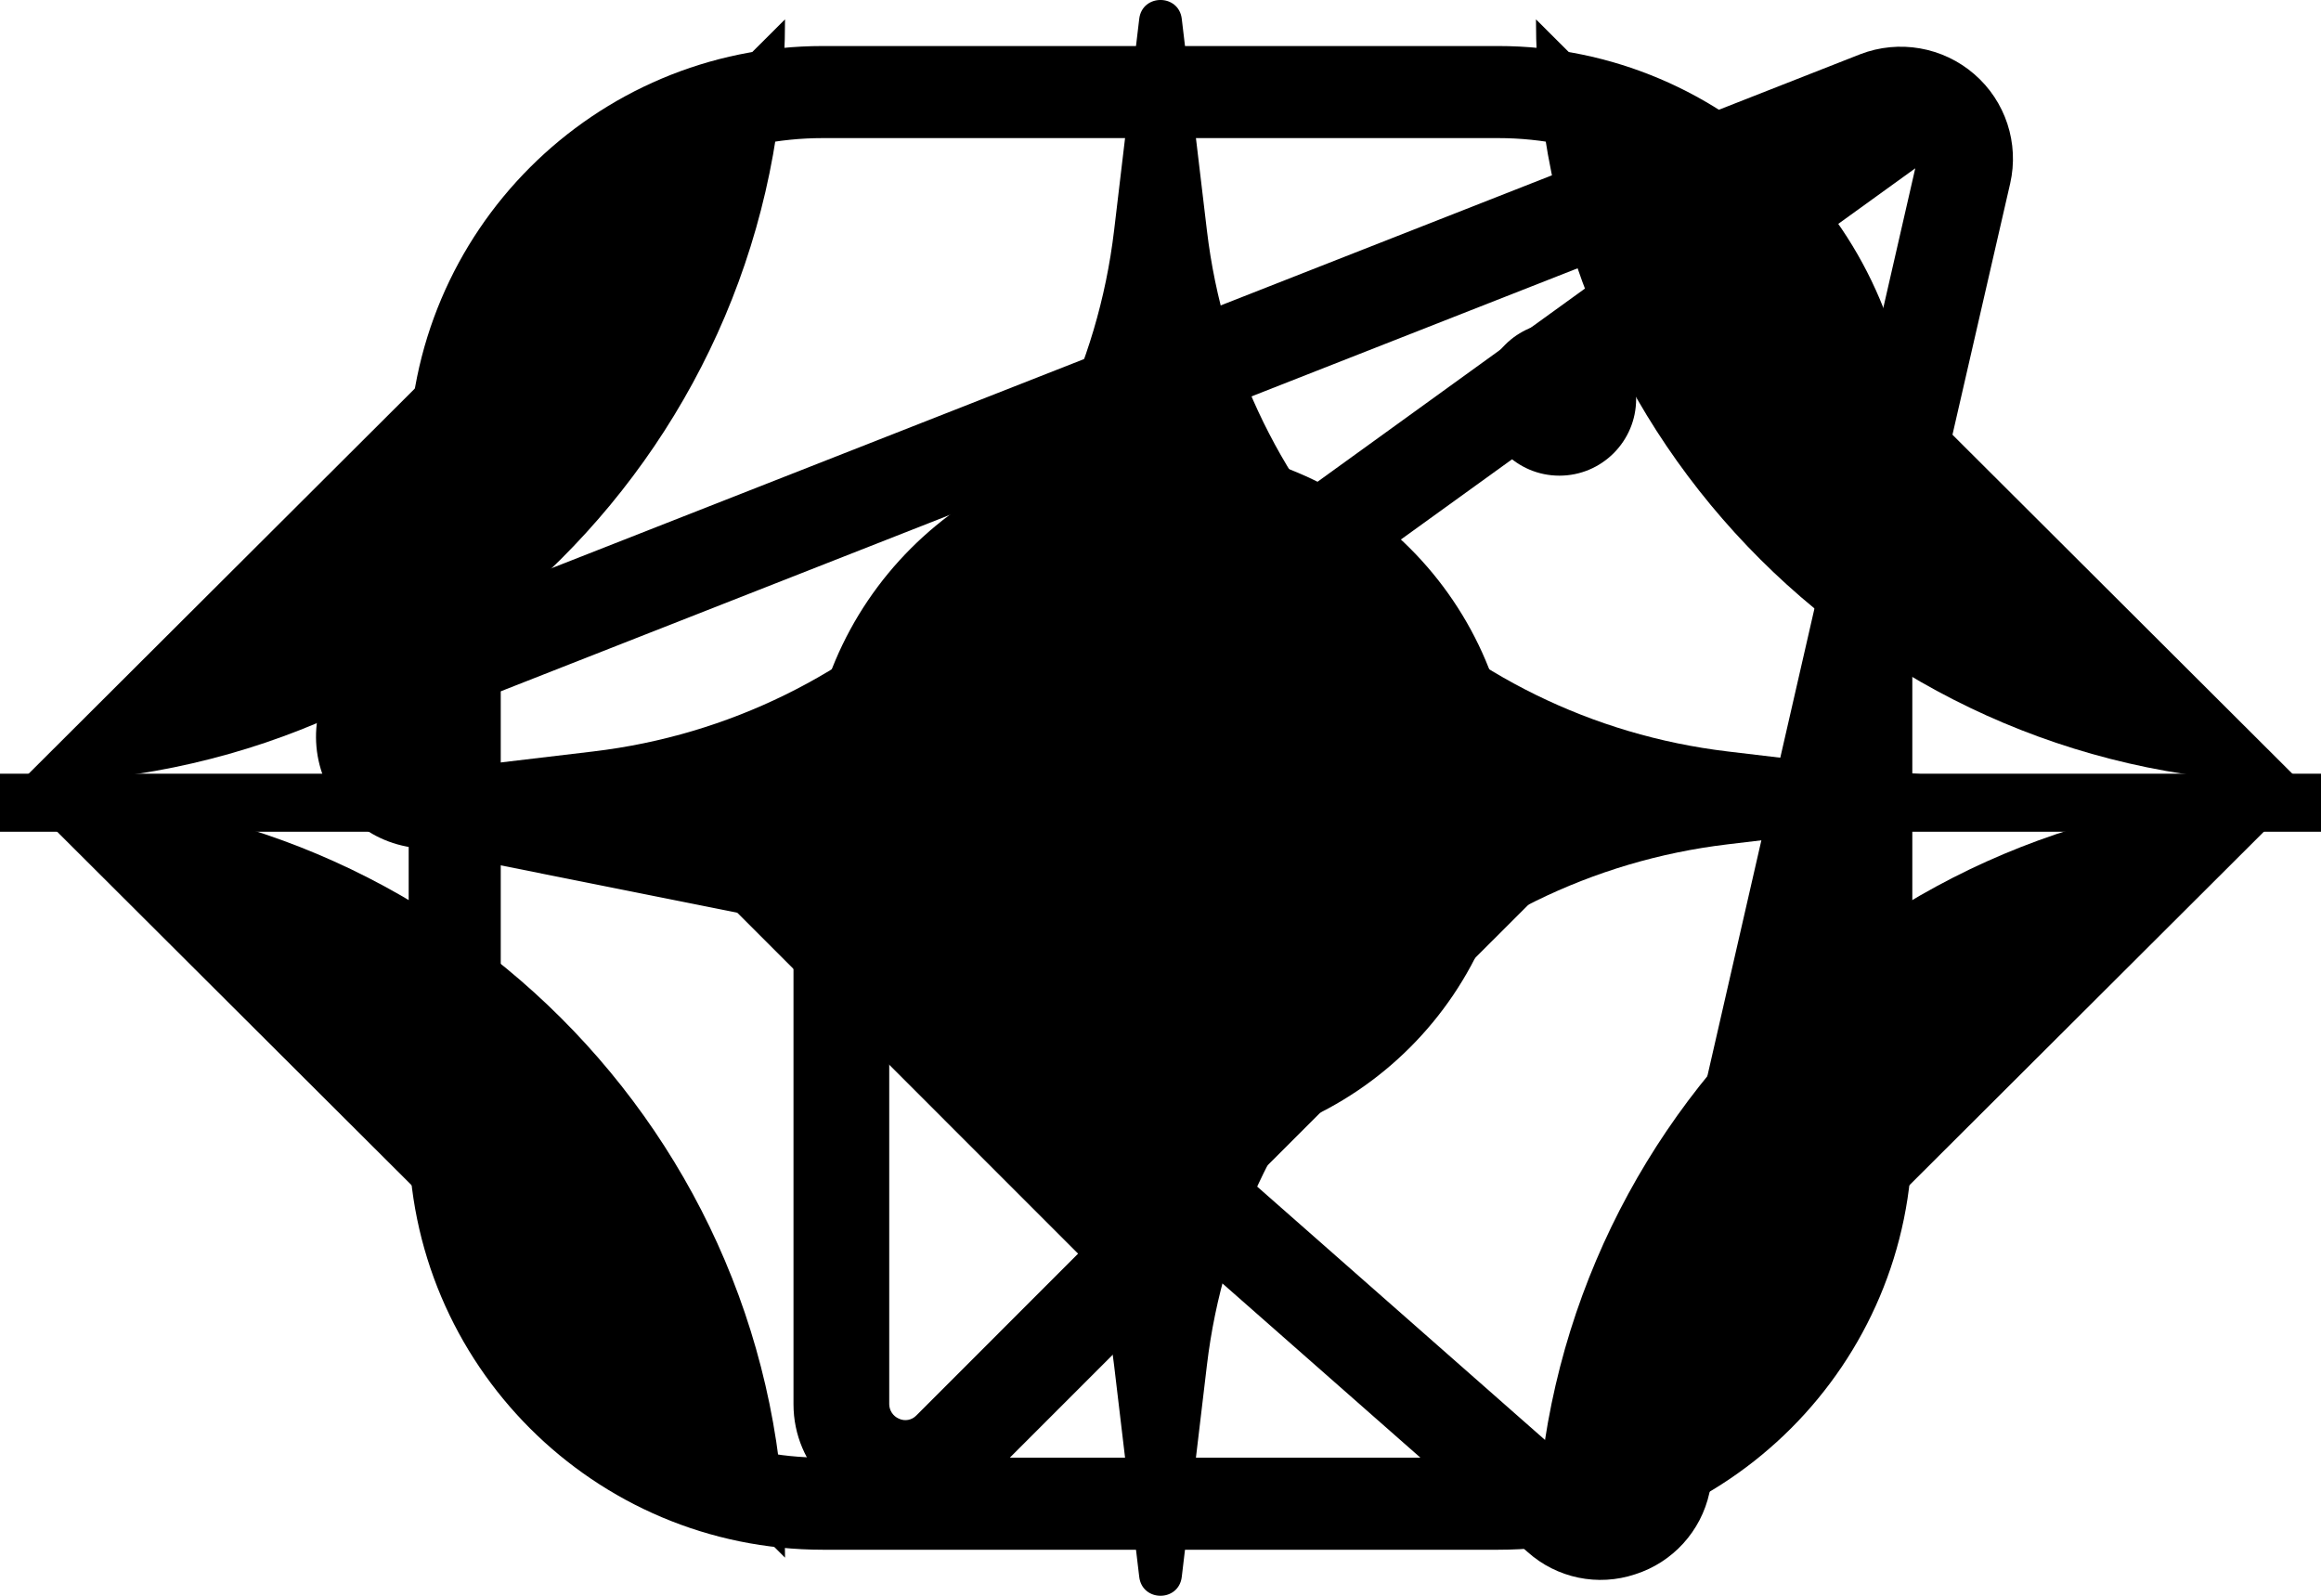
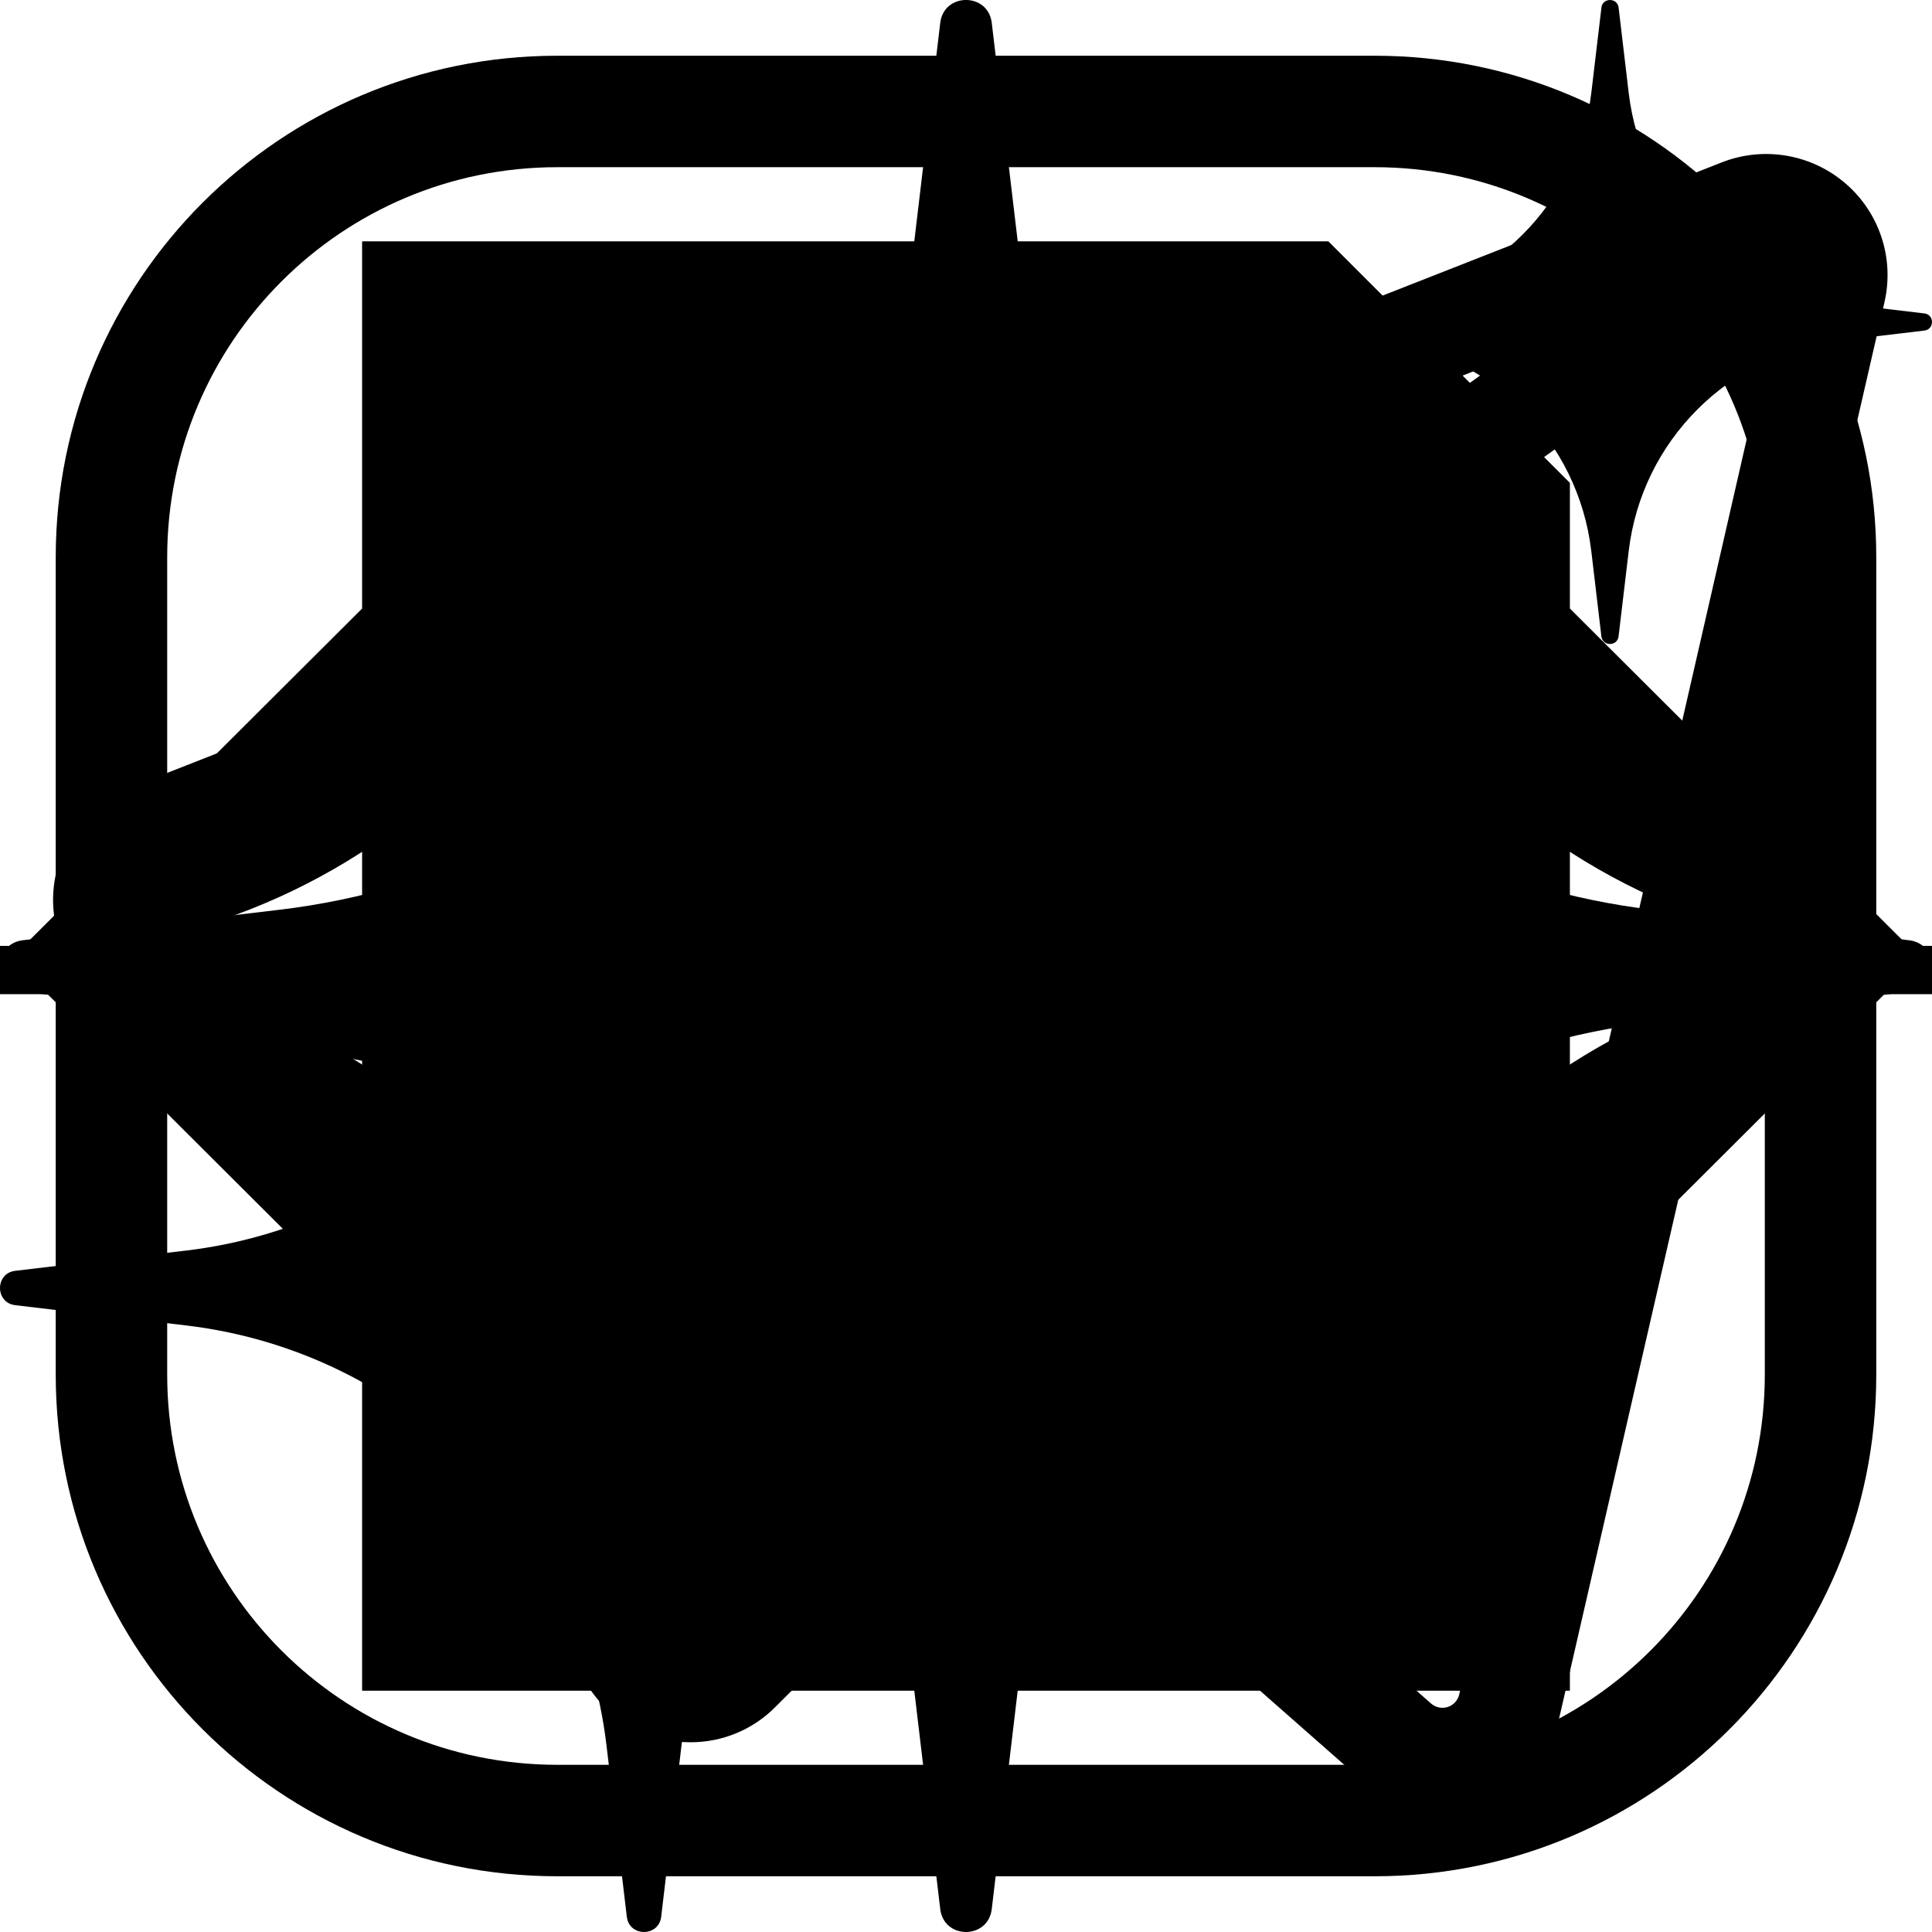
- <svg xmlns="http://www.w3.org/2000/svg" viewBox="0 0 48 33">
+ <svg xmlns="http://www.w3.org/2000/svg" viewBox="0 0 48 48">
  <svg viewBox="0 0 7 7" id="arrow-down-grey">
    <path d="M1 3.36l2.36 2.361 2.362-2.36" stroke-width=".5" stroke-linecap="round" stroke-linejoin="round" />
  </svg>
  <svg viewBox="0 0 48 33" id="arrow-left">
    <path d="M48 17.2V16H15.6v1.2H48z" />
    <path d="M.402 16.19c8.745 0 15.833-7.069 15.833-15.79M.402 16.422c8.745 0 15.833 7.07 15.833 15.79" stroke-width="1.2" />
  </svg>
  <svg viewBox="0 0 48 33" id="arrow-right">
    <path d="M0 17.2V16h32.4v1.2H0z" />
    <path d="M47.598 16.19c-8.745 0-15.833-7.069-15.833-15.79M47.598 16.422c-8.745 0-15.833 7.07-15.833 15.79" stroke-width="1.2" />
  </svg>
+   <svg viewBox="0 0 48 48" id="camera">
+     <path d="M39 12l-6-6H9v36h30V12z" />
+     <path d="M33 6v6h6M27 21.473l6-1.5v8.062l-6-1.5M27 27a3 3 0 01-3 3l-6-.465a3 3 0 01-3-3v-5.07a3 3 0 013-3L24 18a3 3 0 013 3v6z" />
+   </svg>
  <svg viewBox="0 0 26 26" id="instagram">
    <path d="M13 7.25a5.75 5.75 0 100 11.5 5.75 5.75 0 000-11.5zm0 10A4.25 4.25 0 1117.25 13 4.263 4.263 0 0113 17.25zM18.5.75h-11A6.75 6.75 0 00.75 7.5v11a6.75 6.75 0 006.75 6.75h11a6.75 6.75 0 006.75-6.75v-11A6.75 6.75 0 0018.5.75zm5.25 17.75a5.25 5.25 0 01-5.25 5.25h-11a5.25 5.25 0 01-5.25-5.25v-11A5.25 5.25 0 017.5 2.25h11a5.25 5.25 0 015.25 5.25v11zm-3-12a1.25 1.25 0 11-2.5 0 1.25 1.25 0 012.5 0z" />
  </svg>
+   <svg viewBox="0 0 48 48" id="pdf">
+     <path d="M39 12l-6-6H9v36h30V12z" />
+     <path d="M33 6v6h6M19.665 15.06C14.528 16.5 31.133 32.032 32.25 26.85c1.117-5.183-19.748 2.167-16.058 5.76 3.69 3.593 8.61-18.953 3.473-17.55z" />
+   </svg>
  <svg viewBox="0 0 24 24" id="star">
    <path d="M11.68.284c.045-.379.595-.379.64 0l.378 3.182a8.953 8.953 0 007.835 7.836l3.182.378c.38.045.38.595 0 .64l-3.181.378a8.953 8.953 0 00-7.836 7.835l-.378 3.182c-.045.38-.595.38-.64 0l-.378-3.181a8.953 8.953 0 00-7.836-7.836L.284 12.32c-.379-.045-.379-.595 0-.64l3.182-.378a8.953 8.953 0 007.836-7.836L11.68.284z" />
+   </svg>
+   <svg viewBox="0 0 48 48" id="stars">
+     <path d="M15.573 16.38c.06-.506.794-.506.854 0l.503 4.242A11.937 11.937 0 0027.378 31.07l4.243.503c.505.06.505.794 0 .854l-4.243.503A11.937 11.937 0 0016.93 43.378l-.503 4.243c-.06.505-.794.505-.854 0l-.503-4.243A11.937 11.937 0 004.622 32.93l-4.243-.503c-.505-.06-.505-.794 0-.854l4.243-.503A11.937 11.937 0 0015.07 20.622l.503-4.243zM39.786.19c.03-.253.398-.253.428 0l.251 2.121a5.969 5.969 0 005.224 5.224l2.121.252c.253.03.253.396 0 .426l-2.121.252a5.969 5.969 0 00-5.224 5.224l-.252 2.121c-.03.253-.397.253-.427 0l-.251-2.121a5.969 5.969 0 00-5.224-5.224l-2.121-.252c-.253-.03-.253-.396 0-.426l2.121-.252a5.969 5.969 0 005.224-5.224L39.787.19z" />
  </svg>
  <svg viewBox="0 0 28 25" id="telegram">
    <path d="M26.75 1.162A1.762 1.762 0 0024.962.85L1.887 9.912a1.75 1.75 0 00.3 3.35l6.063 1.213V22A1.75 1.75 0 0010 23.75a1.723 1.723 0 001.238-.512l3.412-3.413 5.1 4.488a1.713 1.713 0 001.688.35 1.726 1.726 0 001.162-1.276l4.712-20.512a1.75 1.75 0 00-.562-1.713zm-24.463 10.4a.225.225 0 01.15-.25L21.75 3.726 8.825 13.063l-6.338-1.276a.225.225 0 01-.2-.225zm7.888 10.613a.238.238 0 01-.275.05.25.25 0 01-.15-.225v-6.488l3.762 3.325-3.337 3.338zm10.975.875a.25.25 0 01-.412.137L10.2 13.912 25.825 2.637 21.15 23.05z" />
  </svg>
</svg>
